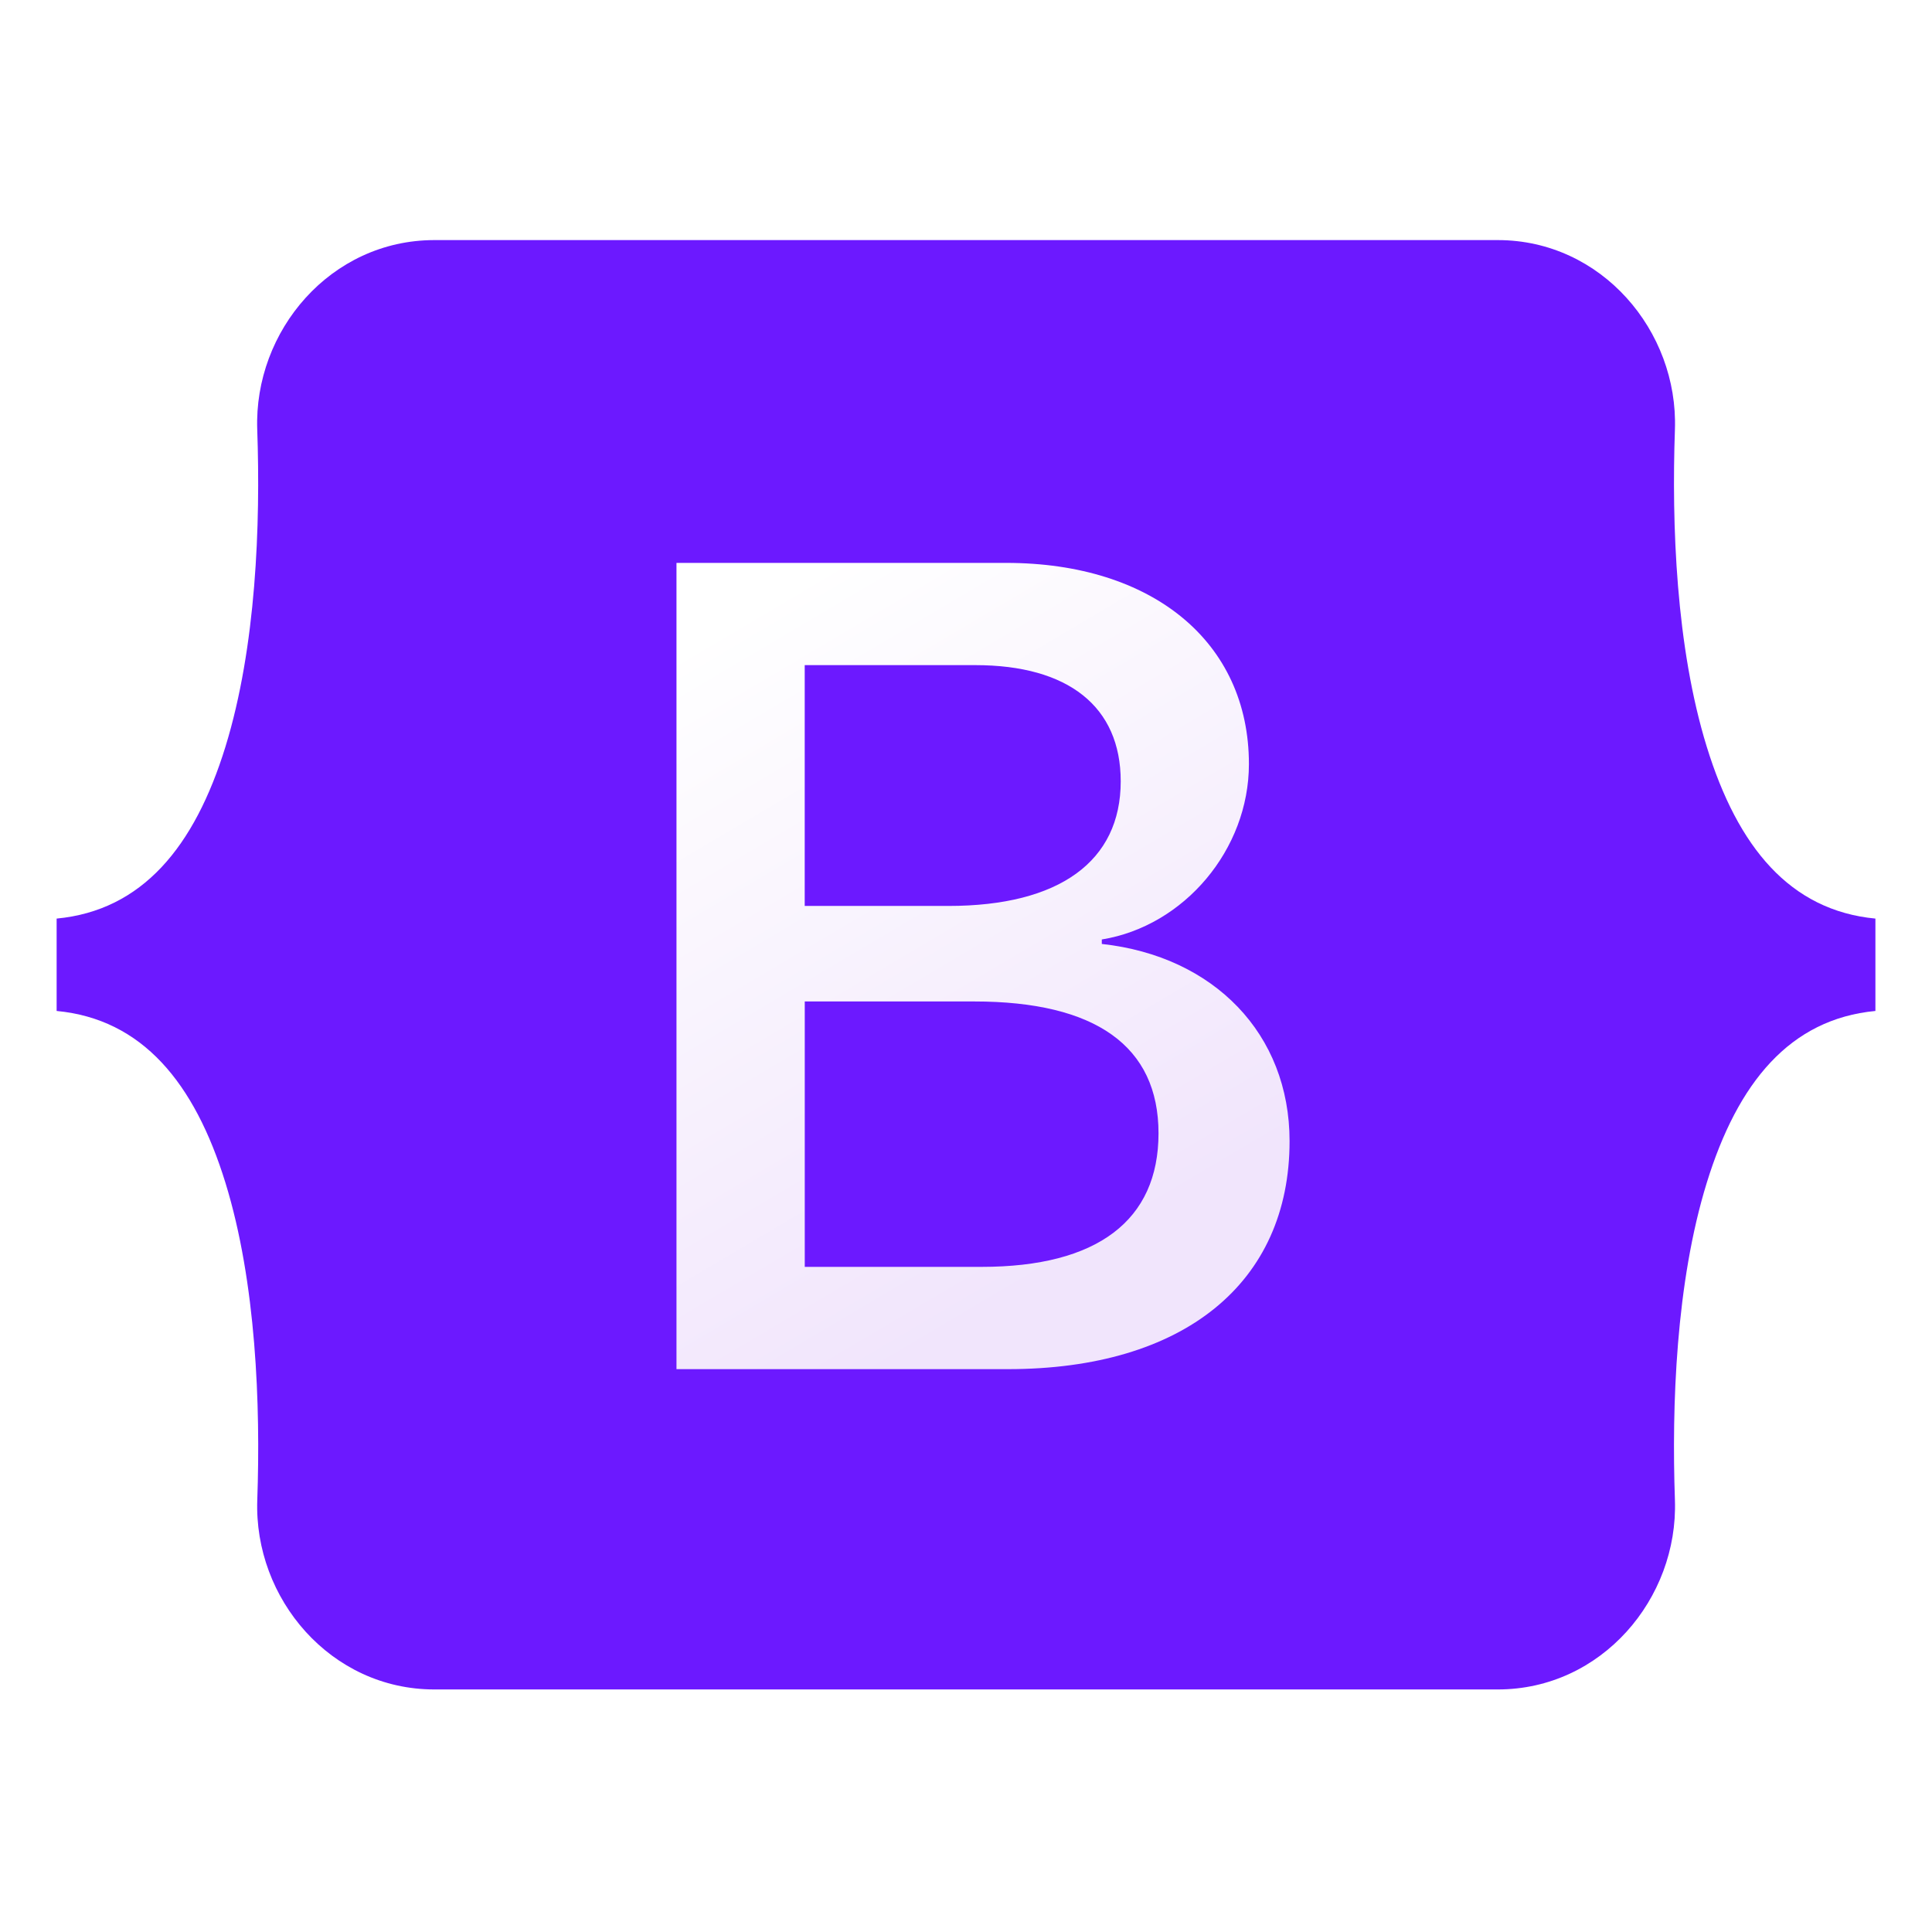
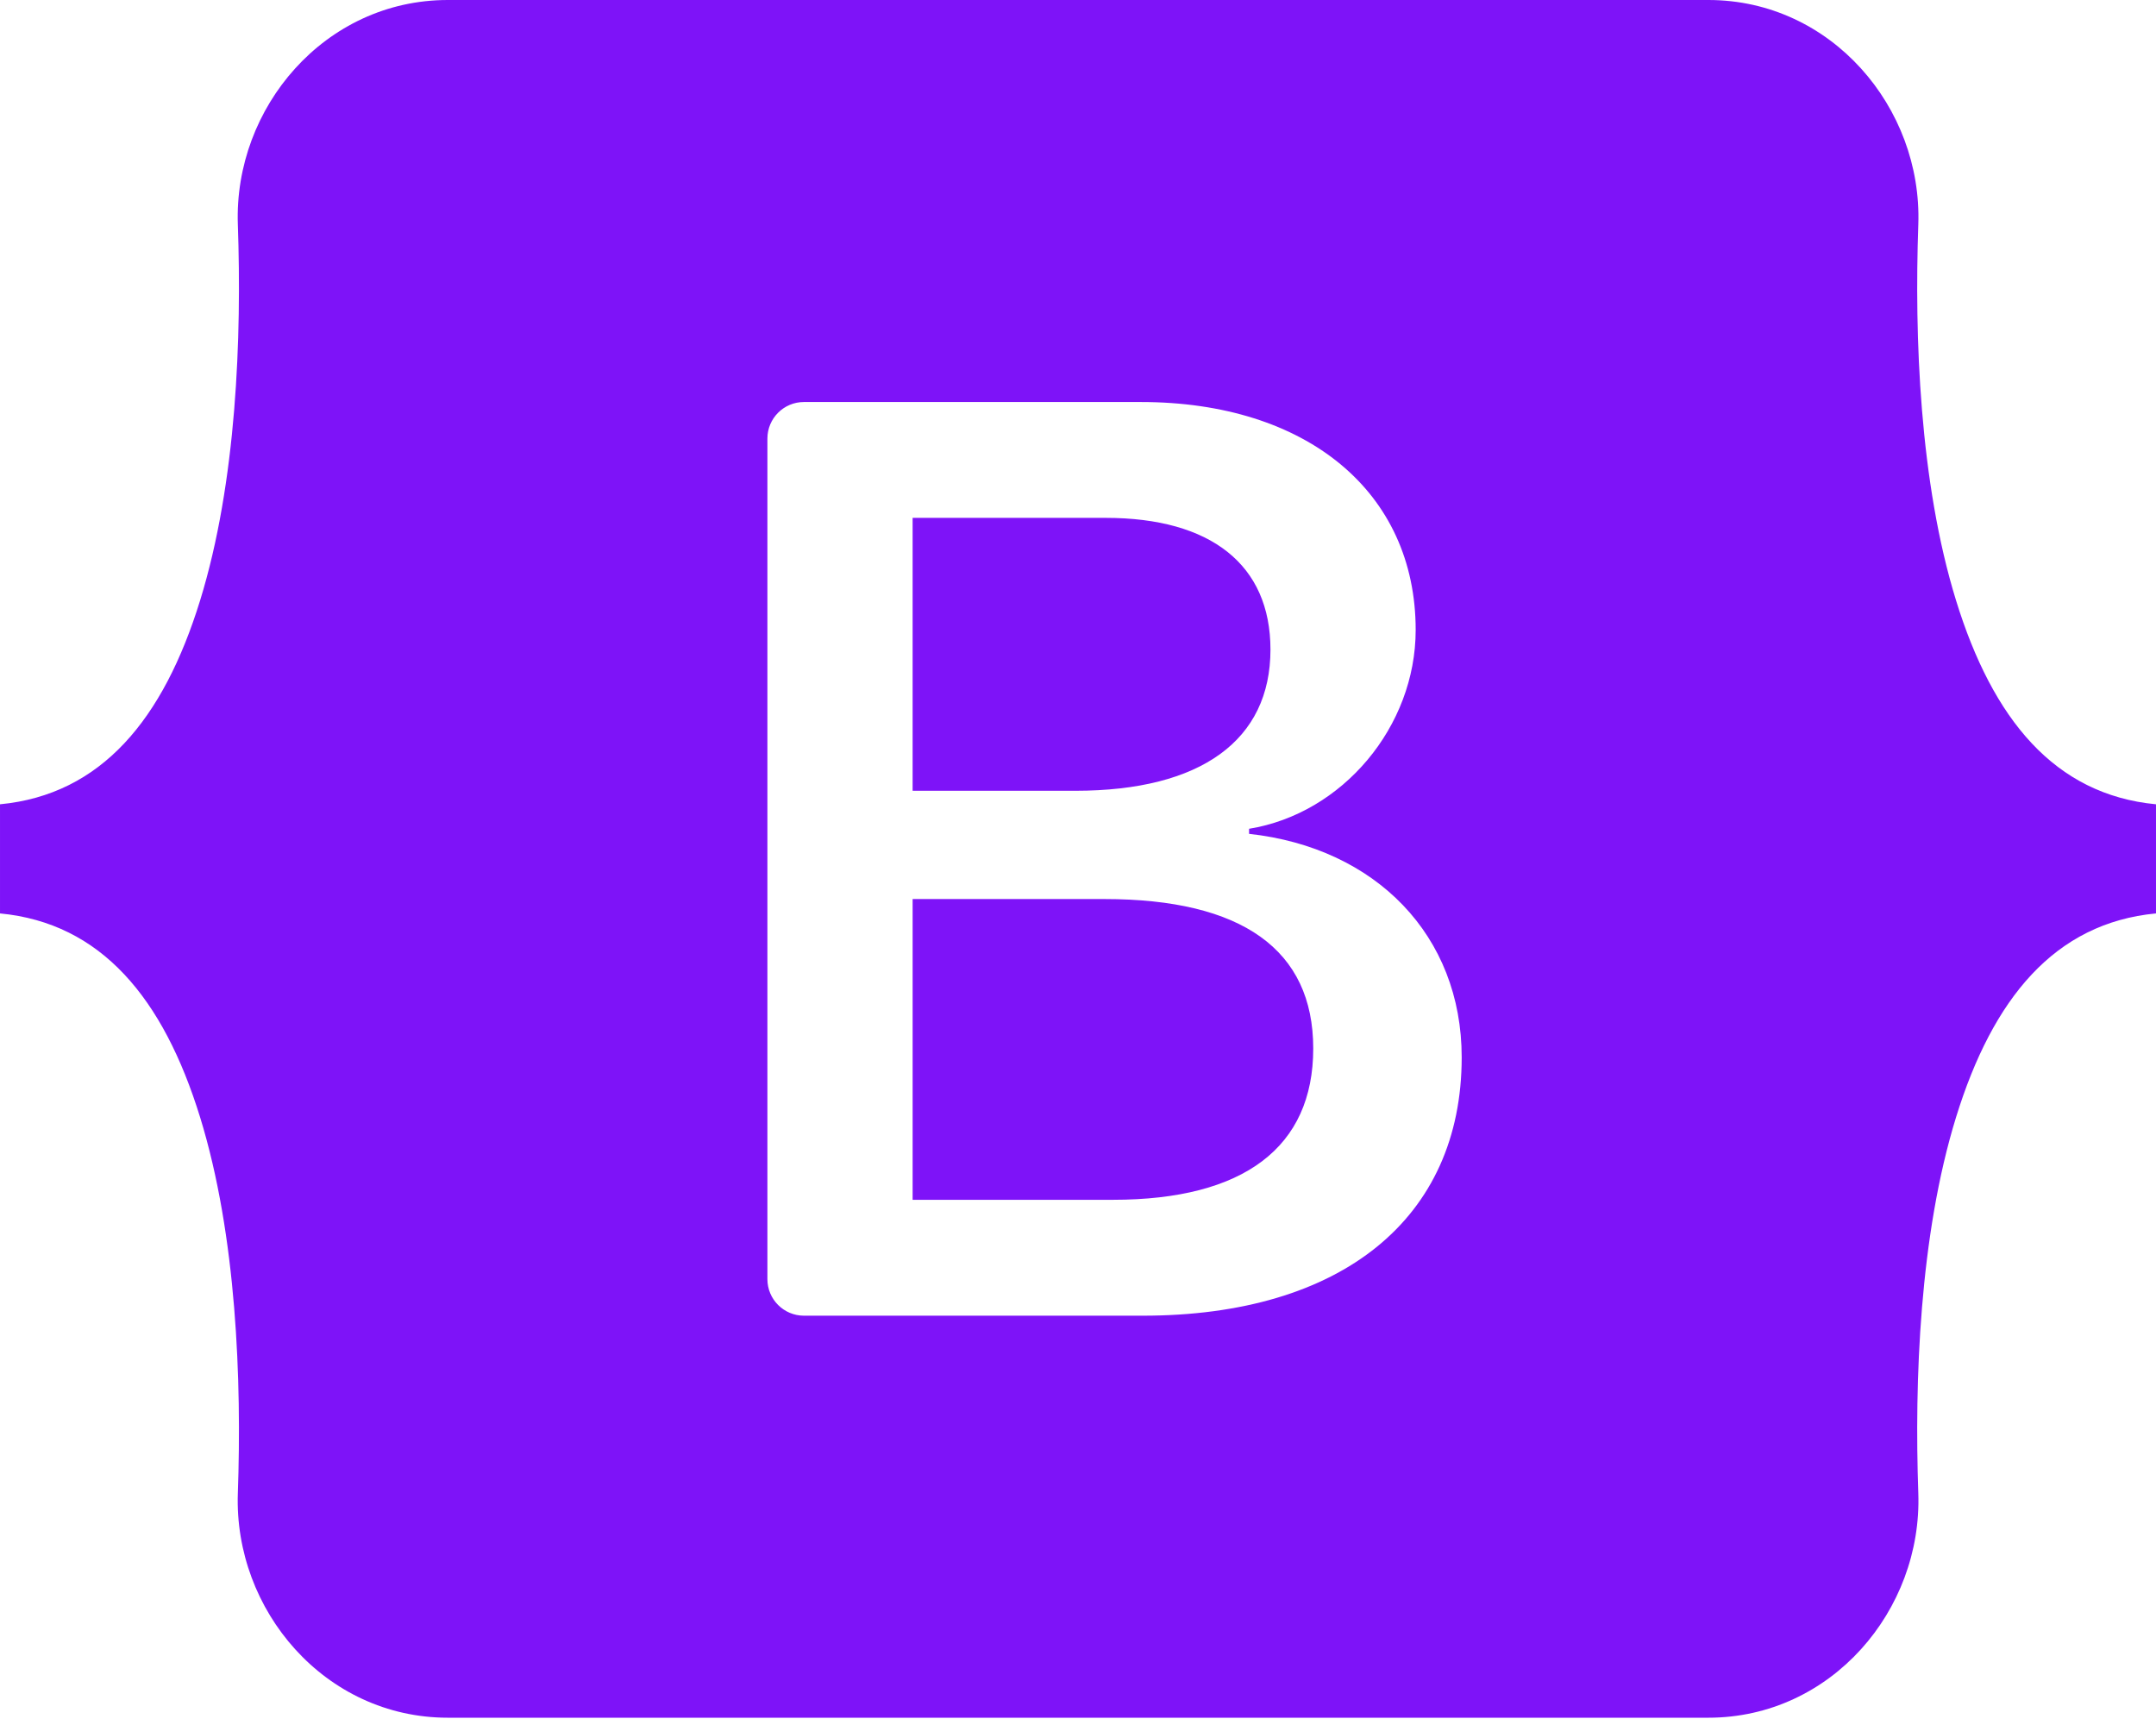
- <svg xmlns="http://www.w3.org/2000/svg" viewBox="0 0 48 48" width="480px" height="480px" baseProfile="basic">
-   <path fill="#6c19ff" d="M6.391,10.671c-0.085-2.448,1.822-4.706,4.401-4.706h26.42c2.578,0,4.486,2.258,4.401,4.706 c-0.082,2.352,0.024,5.398,0.791,7.882c0.769,2.492,2.066,4.067,4.19,4.269v2.295c-2.124,0.202-3.421,1.777-4.19,4.269 c-0.767,2.484-0.873,5.53-0.791,7.882c0.085,2.448-1.822,4.706-4.401,4.706h-26.42c-2.578,0-4.486-2.258-4.4-4.706 c0.082-2.352-0.025-5.398-0.791-7.882c-0.769-2.492-2.069-4.067-4.194-4.269v-2.295c2.124-0.202,3.425-1.777,4.194-4.269 C6.367,16.07,6.473,13.023,6.391,10.671z" />
-   <linearGradient id="Is-EGaxKcc0Cic9QMqyzGa" x1="17.846" x2="27.078" y1="-147.541" y2="-163.153" gradientTransform="matrix(1 0 0 -1 0 -132)" gradientUnits="userSpaceOnUse">
-     <stop offset="0" stop-color="#fff" />
-     <stop offset="1" stop-color="#f1e5fc" />
-   </linearGradient>
-   <path fill="url(#Is-EGaxKcc0Cic9QMqyzGa)" d="M25.042,34.016c4.366,0,6.997-2.138,6.997-5.664c0-2.665-1.877-4.595-4.665-4.9v-0.111 c2.048-0.333,3.655-2.235,3.655-4.359c0-3.026-2.389-4.997-6.03-4.997h-8.192v20.031H25.042z M19.994,16.525h4.238 c2.304,0,3.612,1.027,3.612,2.887c0,1.985-1.522,3.096-4.281,3.096h-3.57V16.525z M19.994,31.475v-6.594h4.21 c3.015,0,4.579,1.11,4.579,3.276c0,2.165-1.522,3.318-4.394,3.318H19.994z" />
+ <svg xmlns="http://www.w3.org/2000/svg" width="140.55" height="112" viewBox="0 0 256 204">
+   <path fill="#7e13f8" d="M53.172 0C38.565 0 27.756 12.785 28.24 26.65c.465 13.32-.139 30.573-4.482 44.642C19.402 85.402 12.034 94.34 0 95.488v12.956c12.034 1.148 19.402 10.086 23.758 24.197c4.343 14.069 4.947 31.32 4.482 44.641c-.484 13.863 10.325 26.65 24.934 26.65h149.673c14.608 0 25.414-12.785 24.93-26.65c-.464-13.32.139-30.572 4.482-44.641c4.359-14.11 11.707-23.05 23.741-24.197V95.488c-12.034-1.148-19.382-10.086-23.74-24.196c-4.344-14.067-4.947-31.321-4.483-44.642C228.261 12.787 217.455 0 202.847 0H53.17zM173.56 125.533c0 19.092-14.24 30.67-37.872 30.67h-40.23a4.34 4.34 0 0 1-4.338-4.339V52.068a4.34 4.34 0 0 1 4.339-4.34h39.999c19.705 0 32.637 10.675 32.637 27.063c0 11.503-8.7 21.801-19.783 23.604v.601c15.089 1.655 25.248 12.104 25.248 26.537m-42.26-64.05h-22.937v32.4h19.32c14.934 0 23.17-6.014 23.17-16.764c0-10.073-7.082-15.636-19.552-15.636m-22.937 45.256v35.705h23.782c15.548 0 23.786-6.239 23.786-17.965c0-11.728-8.467-17.742-24.786-17.742h-22.782z" />
</svg>
